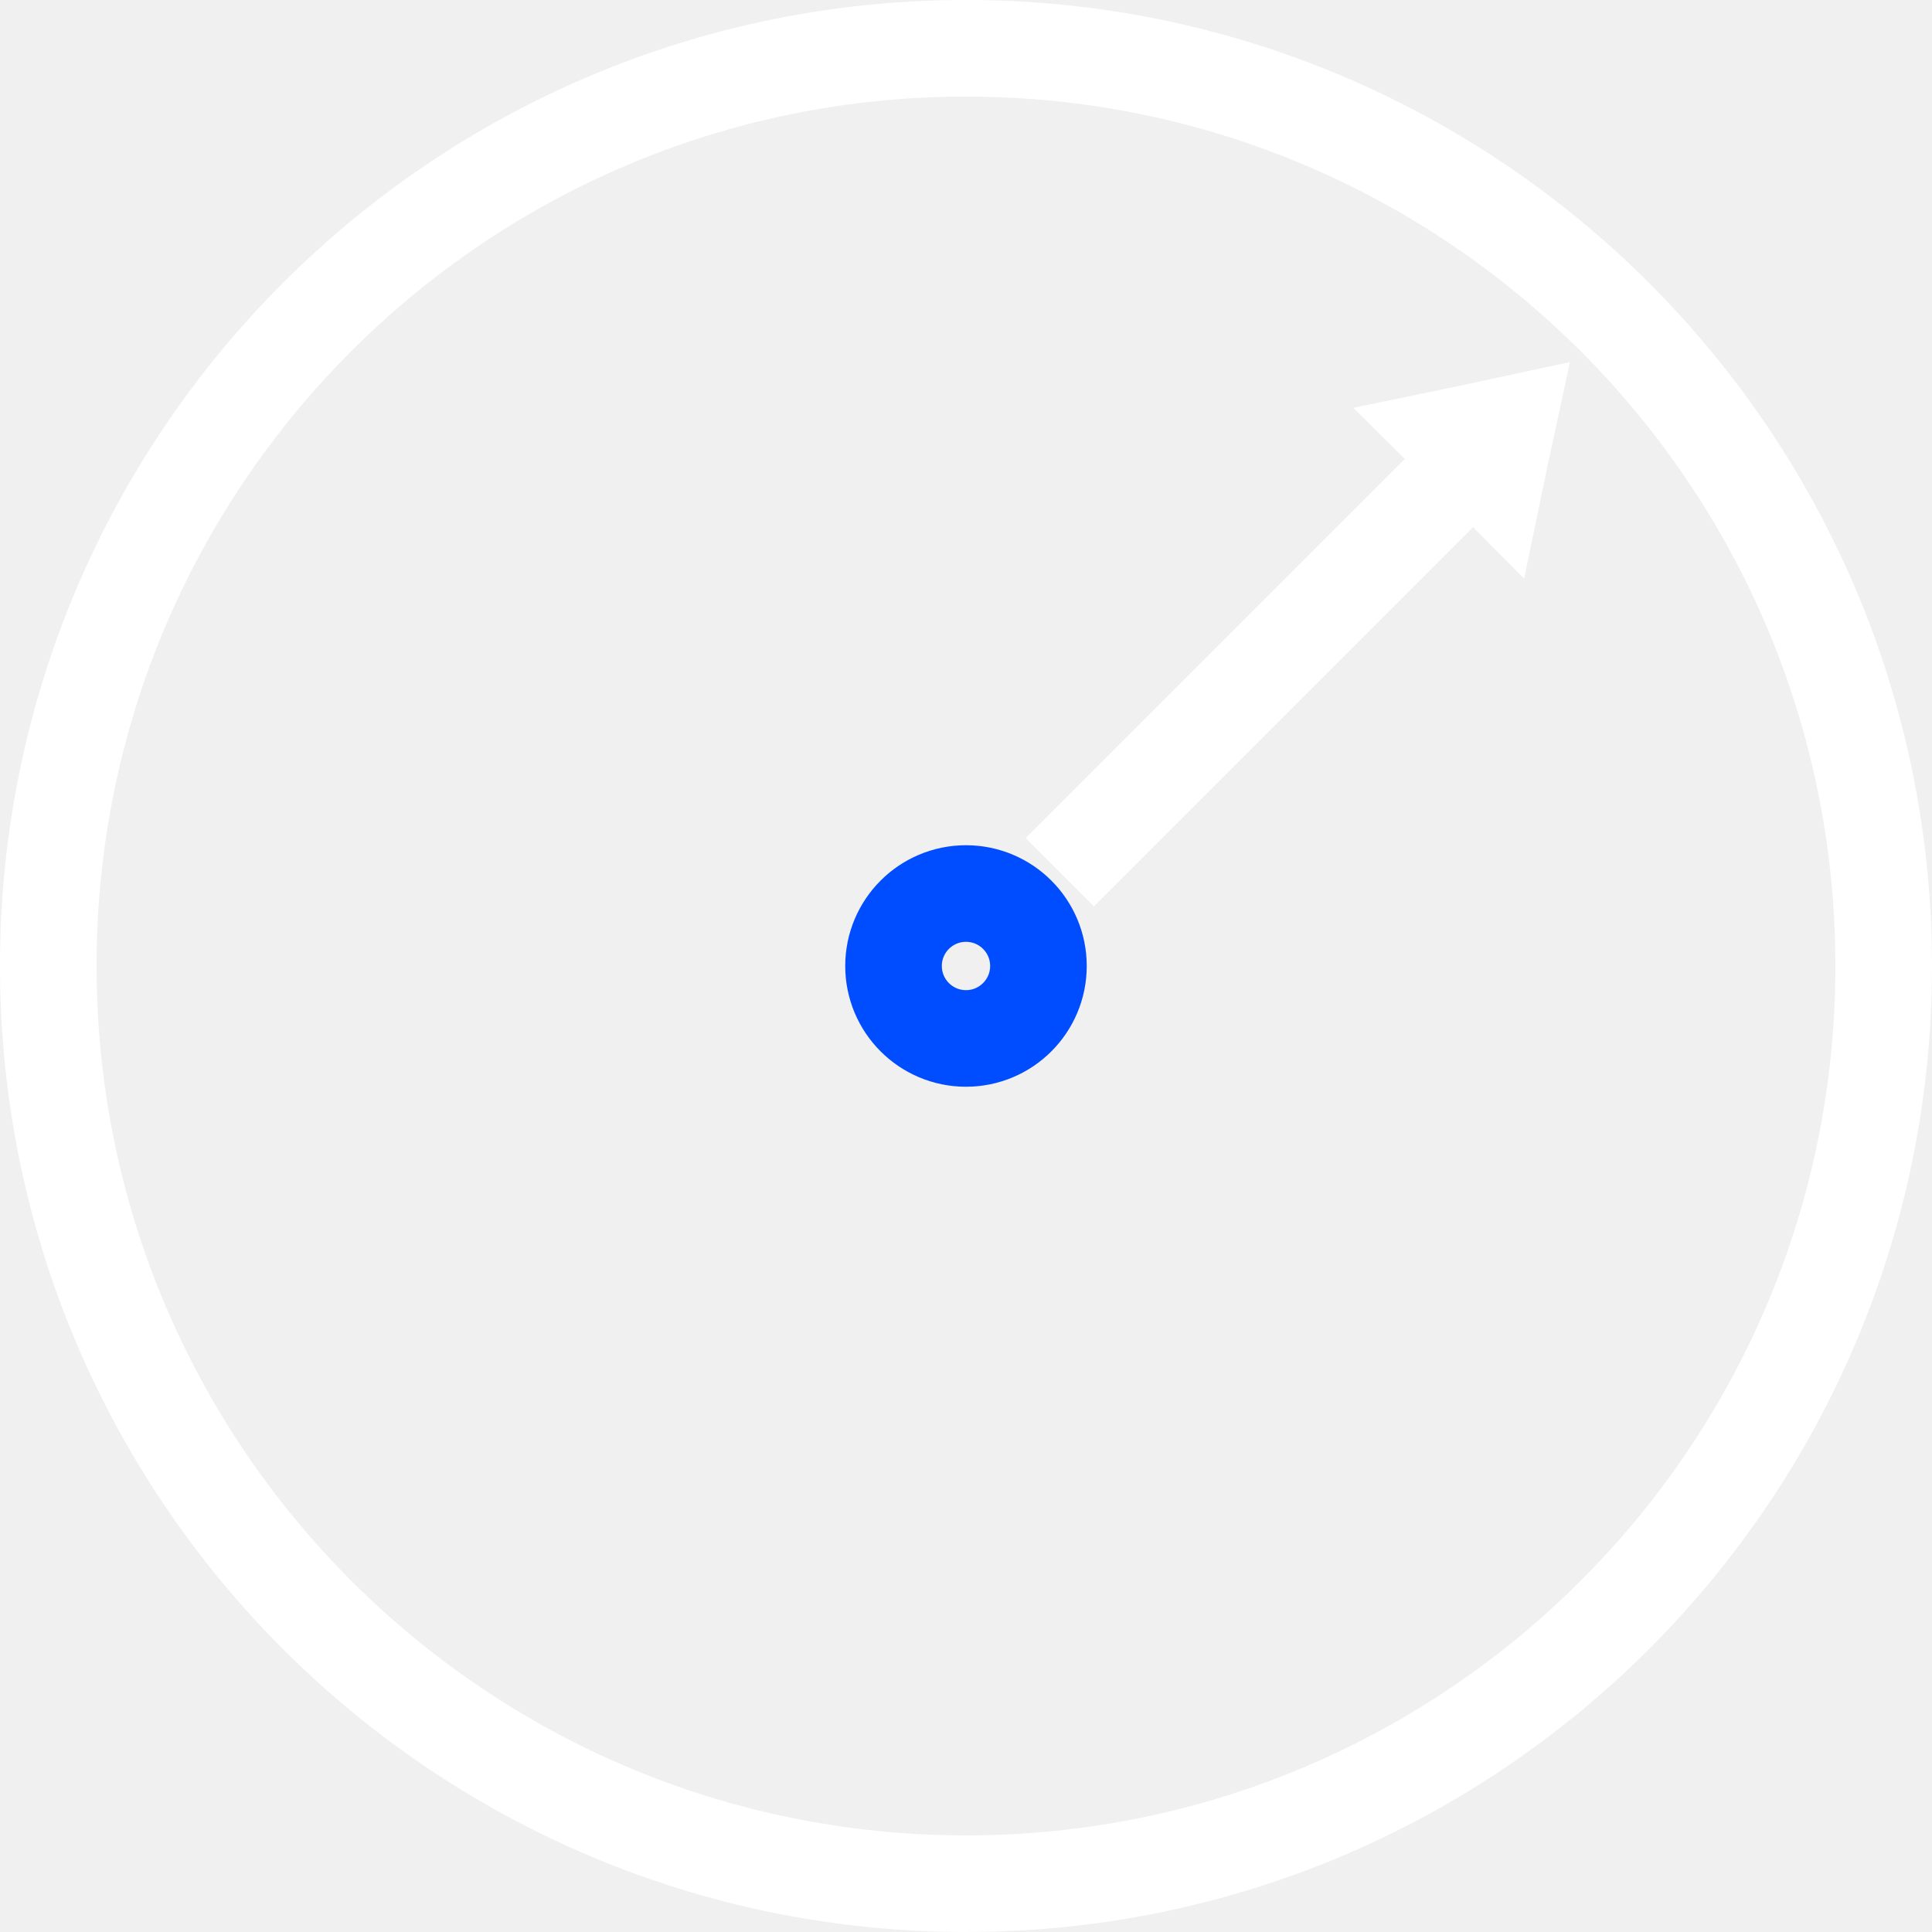
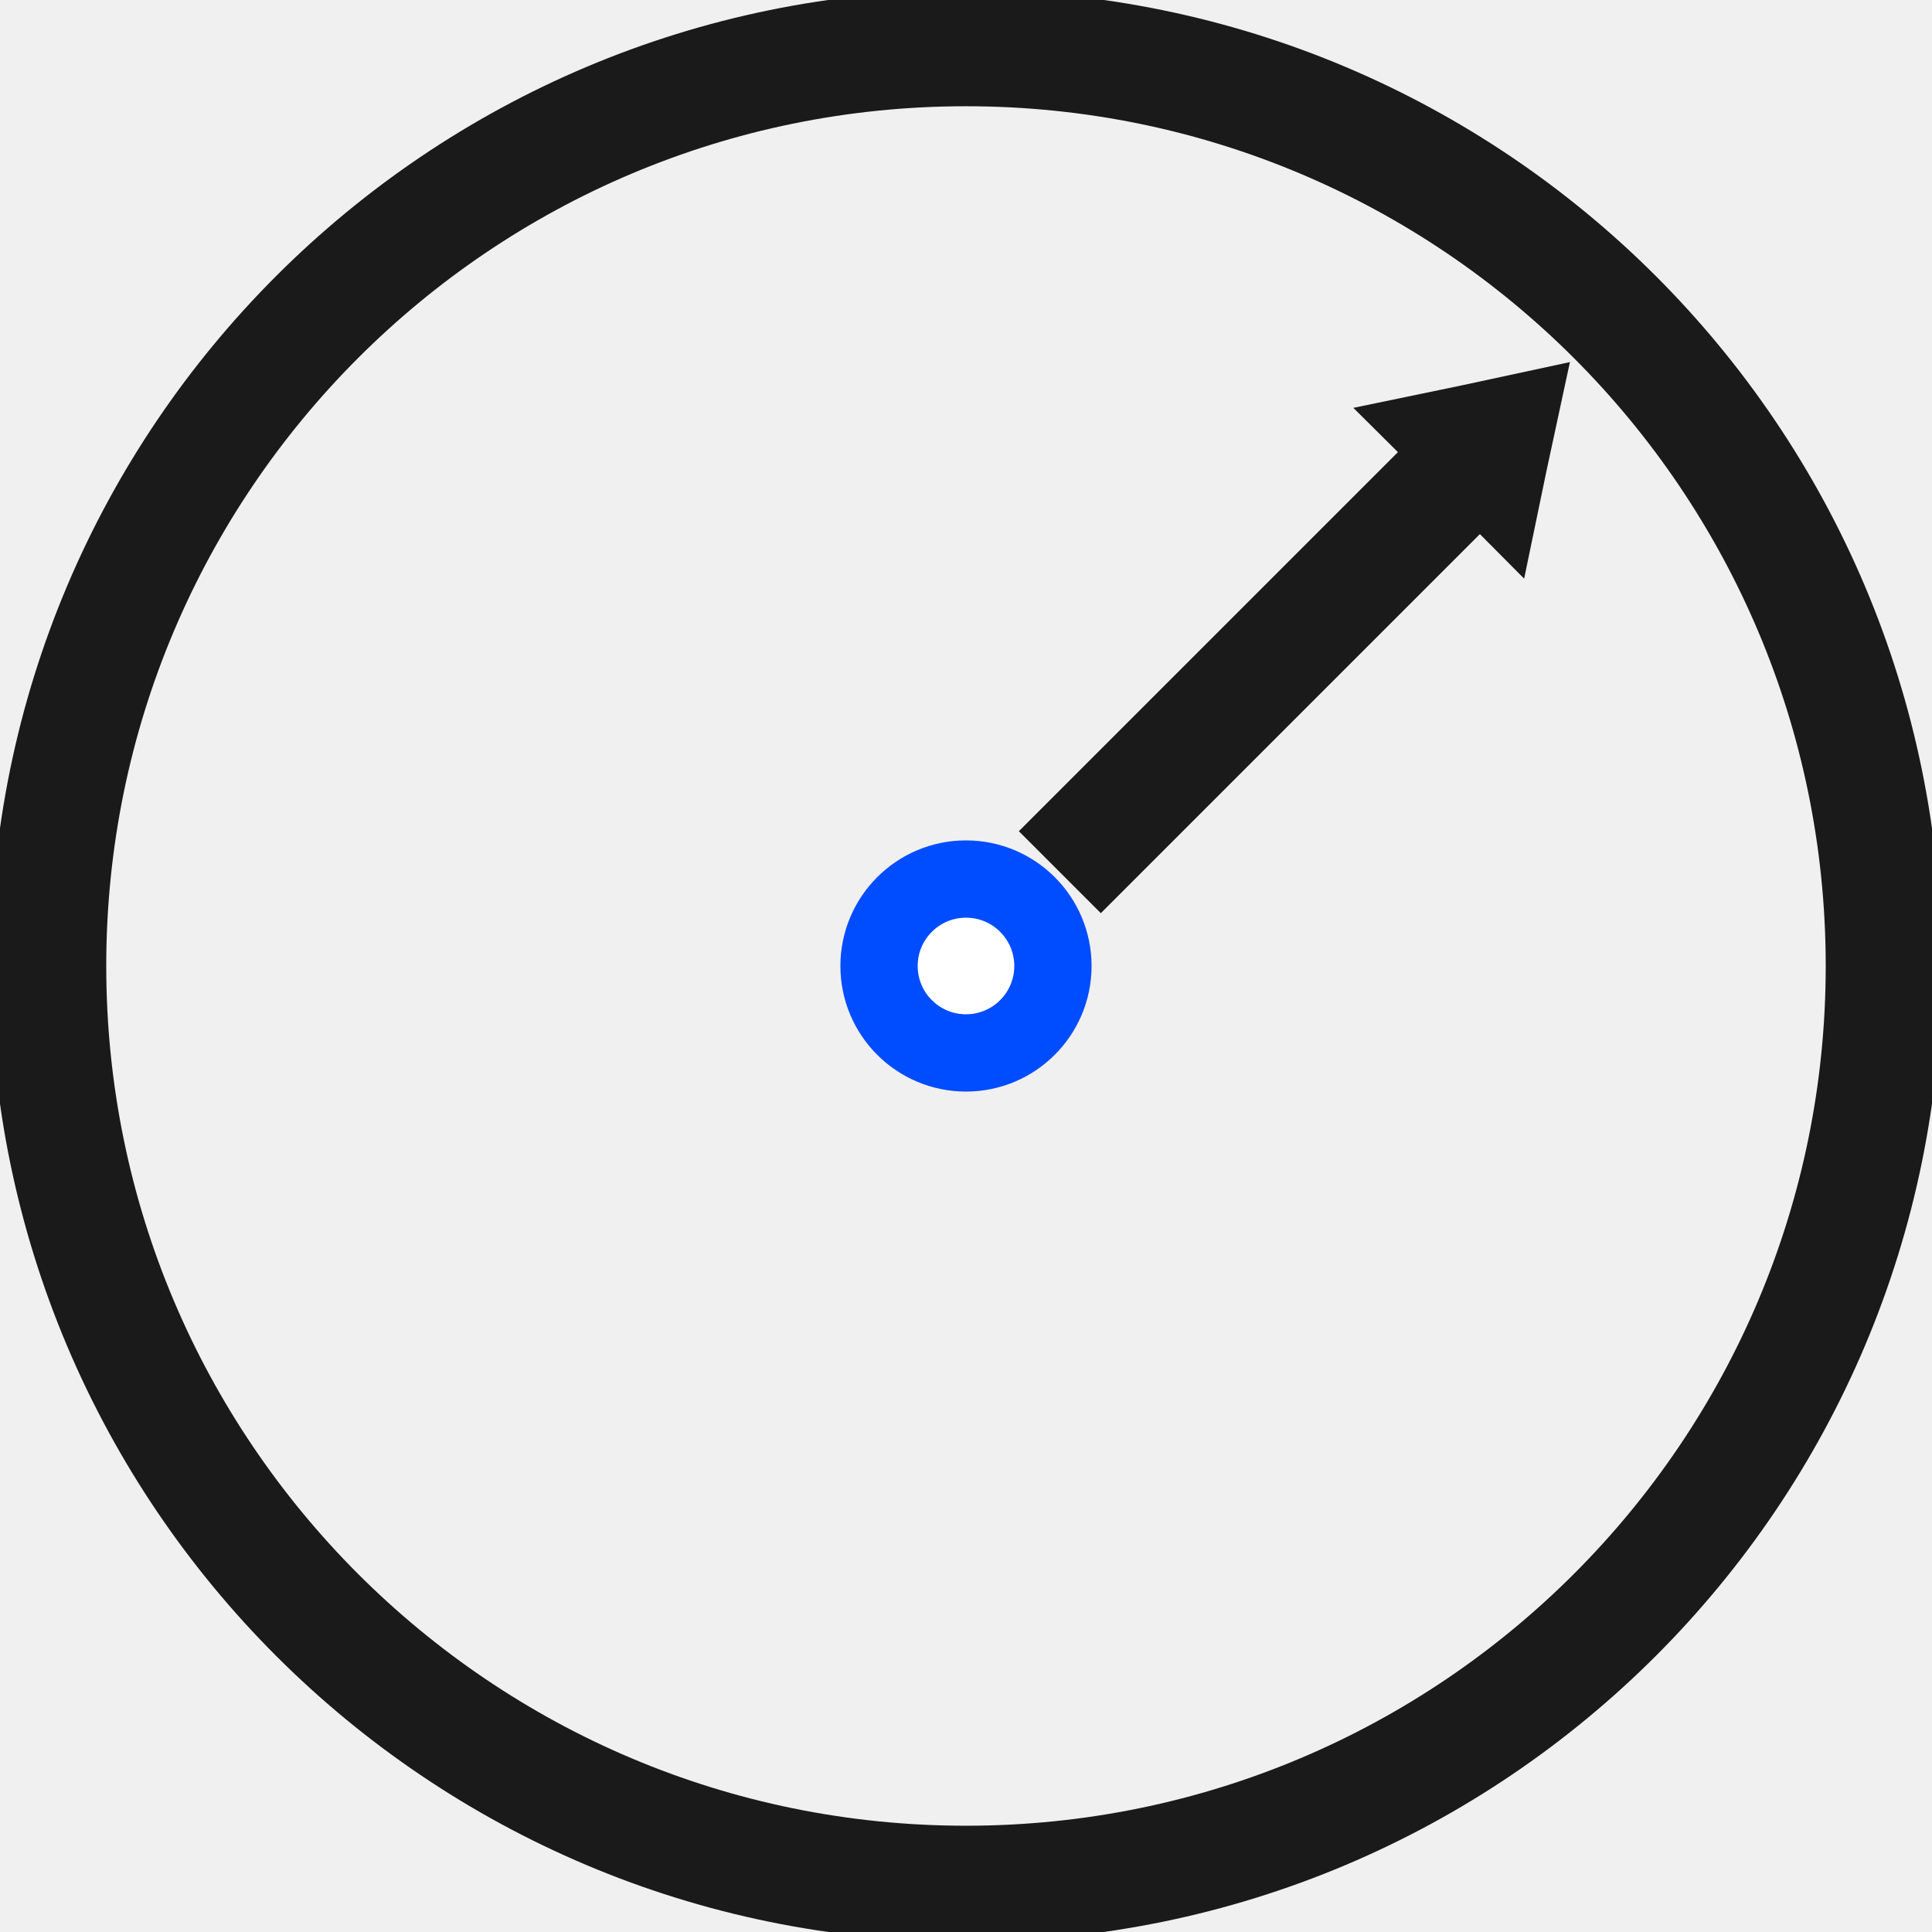
<svg xmlns="http://www.w3.org/2000/svg" width="40mm" height="40mm" viewBox="0 0 40 40" version="1.1" id="svg1" xml:space="preserve">
  <defs id="defs1">
    <linearGradient id="swatch2">
      <stop style="stop-color:#000000;stop-opacity:1;" offset="0" id="stop2" />
    </linearGradient>
    <linearGradient id="swatch6">
      <stop style="stop-color:#000000;stop-opacity:0;" offset="0" id="stop6" />
    </linearGradient>
  </defs>
  <g id="layer1" transform="translate(-2.007306,-14.32832)">
-     <circle style="fill:none;stroke:#004cff;stroke-width:2;stroke-linecap:square;stroke-miterlimit:3.8;stroke-dasharray:none;stroke-opacity:1" id="path2" cx="22.007" cy="34.328" r="1.5" />
-     <circle style="fill:none;stroke:#ffffff;stroke-width:2;stroke-linecap:square;stroke-miterlimit:3.8;stroke-dasharray:none;stroke-opacity:1" id="circle1" cx="22.007" cy="34.328" r="19" />
-     <path style="fill:none;stroke:#ffffff;stroke-width:2;stroke-miterlimit:3;marker-start:;stroke-dasharray:none" d="m 32.701,23.635 -8.751,8.751" id="path1" />
-     <path style="fill:#ffffff;fill-opacity:1;stroke:#ffffff;stroke-width:23.867;stroke-linecap:butt;stroke-miterlimit:3;stroke-dasharray:none" id="path2-8" d="m 27.207,30.071 -7.299,-0.026 -7.299,0.026 3.672,-6.308 3.627,-6.334 3.627,6.334 z" transform="matrix(0.06291876,0.06291876,-0.0558009,0.0558009,32.89056,20.93985)" />
+     <circle style="fill:#ffffff;stroke:#004cff;stroke-width:1.6;stroke-linecap:square;stroke-miterlimit:3.8;stroke-dasharray:none;stroke-opacity:1" id="path2" cx="22.007" cy="34.328" r="1.8" />
+     <circle style="fill:none;stroke:#1a1a1a;stroke-width:2.4;stroke-linecap:square;stroke-miterlimit:3.8;stroke-dasharray:none;stroke-opacity:1" id="circle1" cx="22.007" cy="34.328" r="19" />
+     <path style="fill:none;stroke:#1a1a1a;stroke-width:2.4;stroke-miterlimit:3;marker-start:;stroke-dasharray:none" d="m 32.701,23.635 -8.751,8.751" id="path1" />
+     <path style="fill:#1a1a1a;fill-opacity:1;stroke:#1a1a1a;stroke-width:23.867;stroke-linecap:butt;stroke-miterlimit:3;stroke-dasharray:none" id="path2-8" d="m 27.207,30.071 -7.299,-0.026 -7.299,0.026 3.672,-6.308 3.627,-6.334 3.627,6.334 z" transform="matrix(0.06291876,0.06291876,-0.0558009,0.0558009,32.89056,20.93985)" />
  </g>
</svg>
